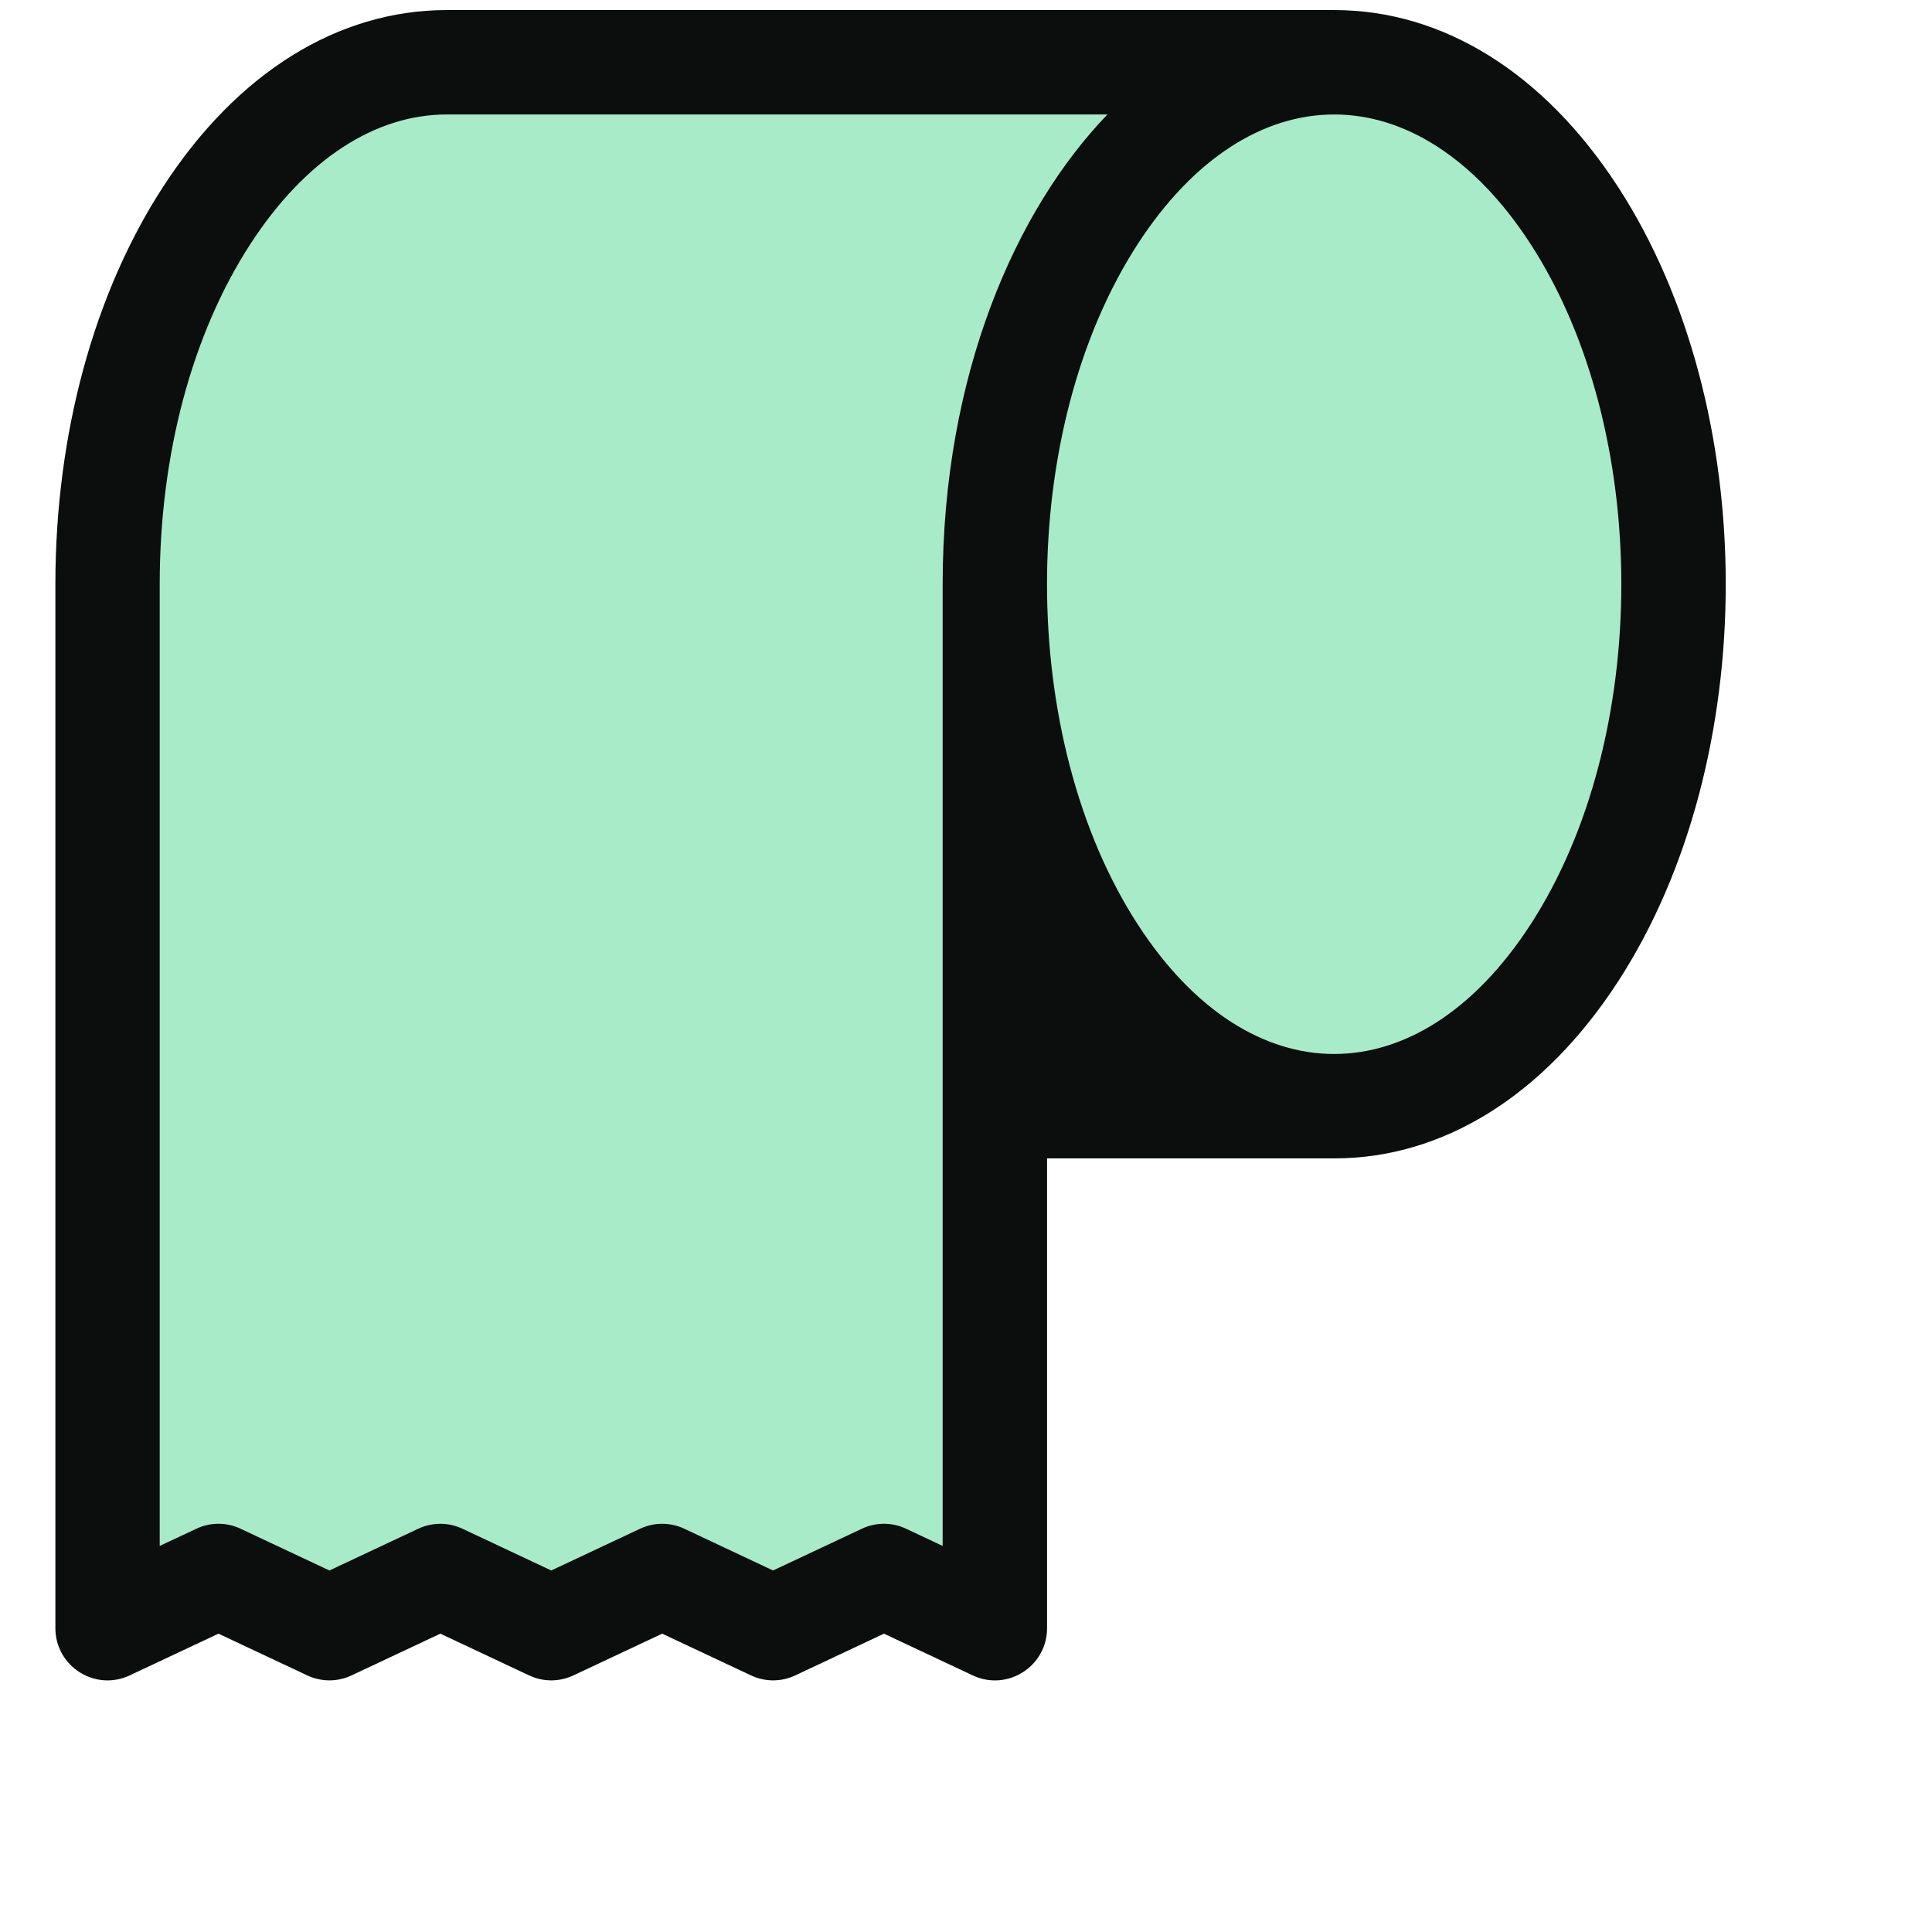
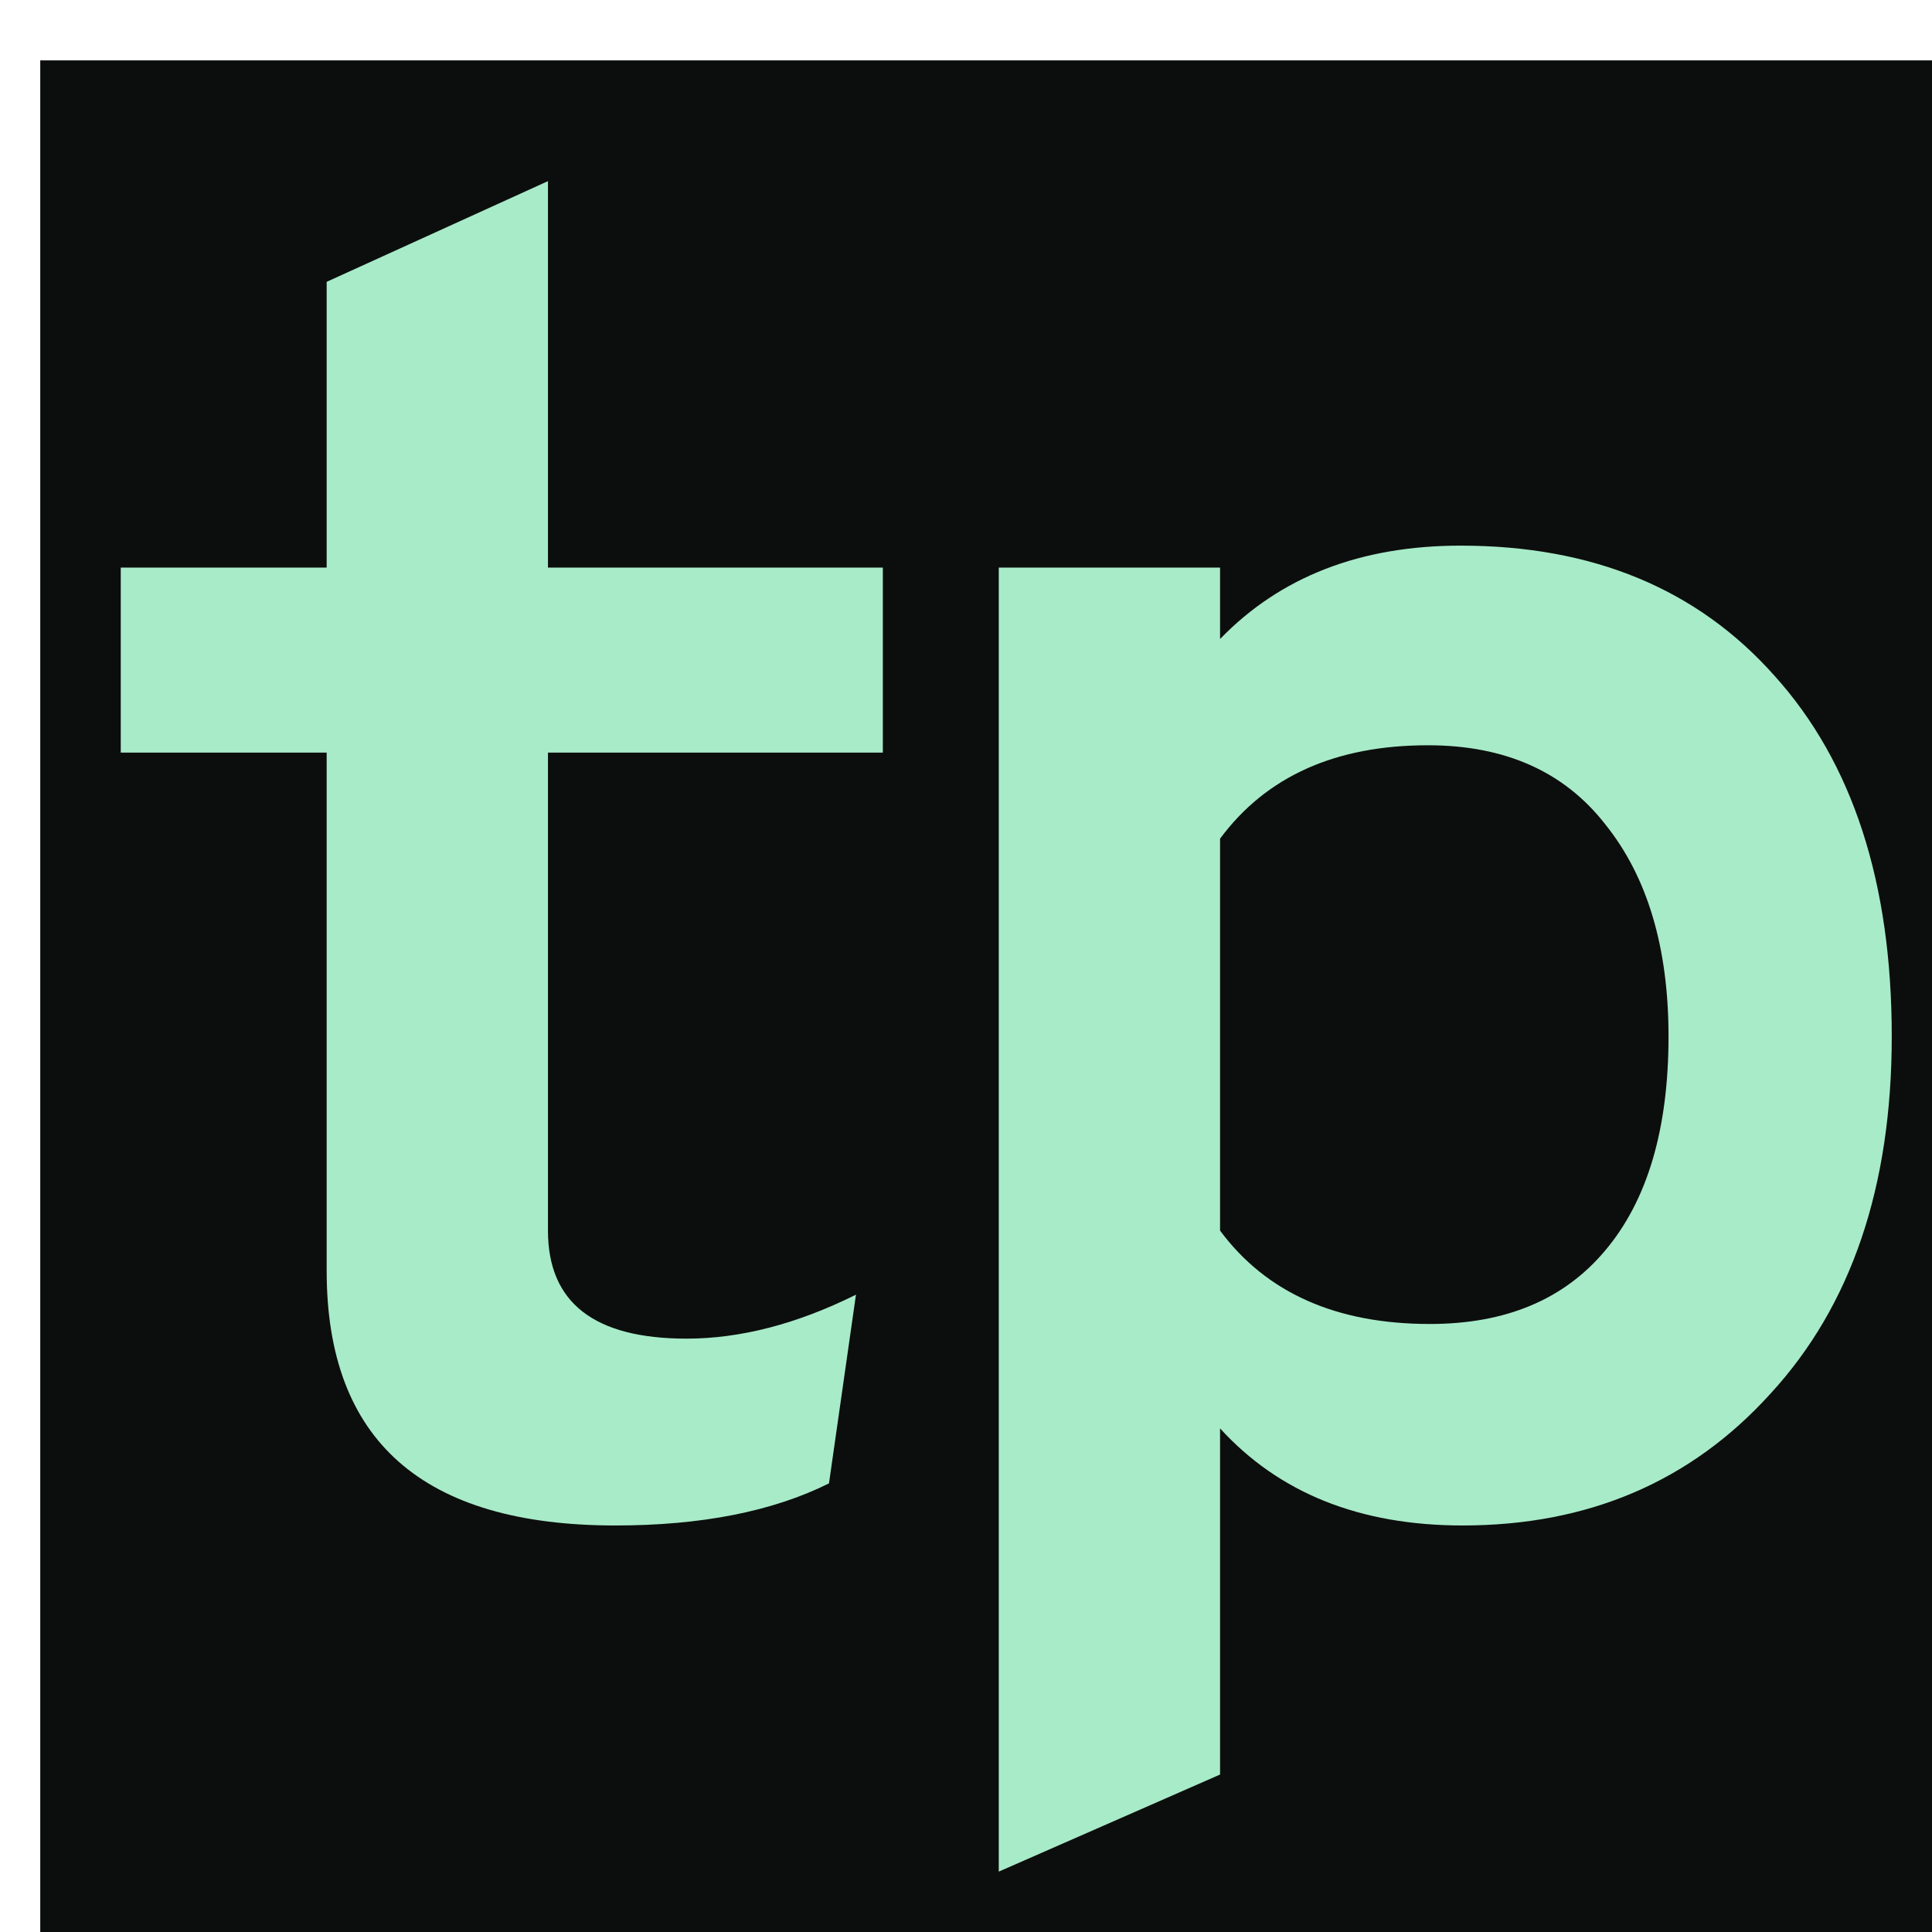
<svg xmlns="http://www.w3.org/2000/svg" viewBox="0 0 24 24" fill="none">
-   <path d="M16.574 0.125C17.926 0.125 19.178 0.904 20.098 2.319C21.885 5.069 21.884 9.448 20.098 12.196C19.178 13.611 17.926 14.39 16.574 14.39H13.007V20.226C13.007 20.701 12.512 21.015 12.083 20.812L10.981 20.294L9.88 20.812C9.705 20.895 9.502 20.895 9.328 20.812L8.226 20.294L7.124 20.812C6.949 20.895 6.747 20.895 6.572 20.812L5.47 20.294L4.368 20.812C4.193 20.895 3.991 20.895 3.816 20.812L2.714 20.294L1.612 20.812C1.182 21.015 0.688 20.7 0.688 20.226V7.258C0.688 5.402 1.163 3.648 2.027 2.319C2.946 0.904 4.198 0.125 5.551 0.125H16.574Z" fill="hsl(150, 6%, 5%)" />
-   <path d="M11.71 19.204L11.257 18.991C11.082 18.908 10.88 18.908 10.705 18.991L9.603 19.509L8.502 18.991C8.327 18.908 8.124 18.909 7.95 18.991L6.848 19.509L5.746 18.991C5.571 18.908 5.369 18.909 5.194 18.991L4.092 19.509L2.99 18.991C2.815 18.908 2.613 18.908 2.438 18.991L1.984 19.204V7.258C1.984 5.65 2.385 4.147 3.114 3.026C3.786 1.992 4.652 1.422 5.55 1.422H13.757C12.623 2.599 11.71 4.648 11.71 7.258V19.204ZM19.01 11.489C17.618 13.63 15.525 13.625 14.137 11.489C12.632 9.173 12.627 5.349 14.137 3.026C15.529 0.885 17.622 0.89 19.01 3.026C20.515 5.342 20.52 9.166 19.01 11.489Z" fill="hsl(150, 63%, 79%)" />
+   <rect fill="hsl(150, 6%, 5%)" x="0.5" y="0.75" width="24" height="24" />
+   <path fill="hsl(150, 63%, 79%)" d="M7.644 18.95C5.253 18.95 4.058 17.896 4.058 15.787V9.349H1.5V7.051H4.058V3.501L6.807 2.25V7.051H10.967V9.349H6.807V15.287C6.807 16.182 7.381 16.629 8.529 16.629C9.198 16.629 9.9 16.447 10.633 16.083L10.298 18.427C9.597 18.776 8.712 18.95 7.644 18.95Z" />
+   <path fill="hsl(150, 63%, 79%)" d="M12.407 23.25V7.051H15.156V7.938C15.905 7.164 16.901 6.778 18.145 6.778C19.786 6.778 21.085 7.316 22.042 8.393C23.014 9.47 23.5 10.964 23.5 12.875C23.5 14.741 22.998 16.22 21.994 17.312C21.006 18.404 19.731 18.95 18.169 18.95C16.893 18.95 15.889 18.548 15.156 17.744V22.044L12.407 23.25ZM17.762 16.447C18.703 16.447 19.428 16.144 19.938 15.537C20.464 14.915 20.727 14.028 20.727 12.875C20.727 11.768 20.464 10.888 19.938 10.236C19.428 9.584 18.695 9.258 17.738 9.258C16.591 9.258 15.73 9.644 15.156 10.418V15.287C15.73 16.06 16.599 16.447 17.762 16.447Z" />
</svg>
